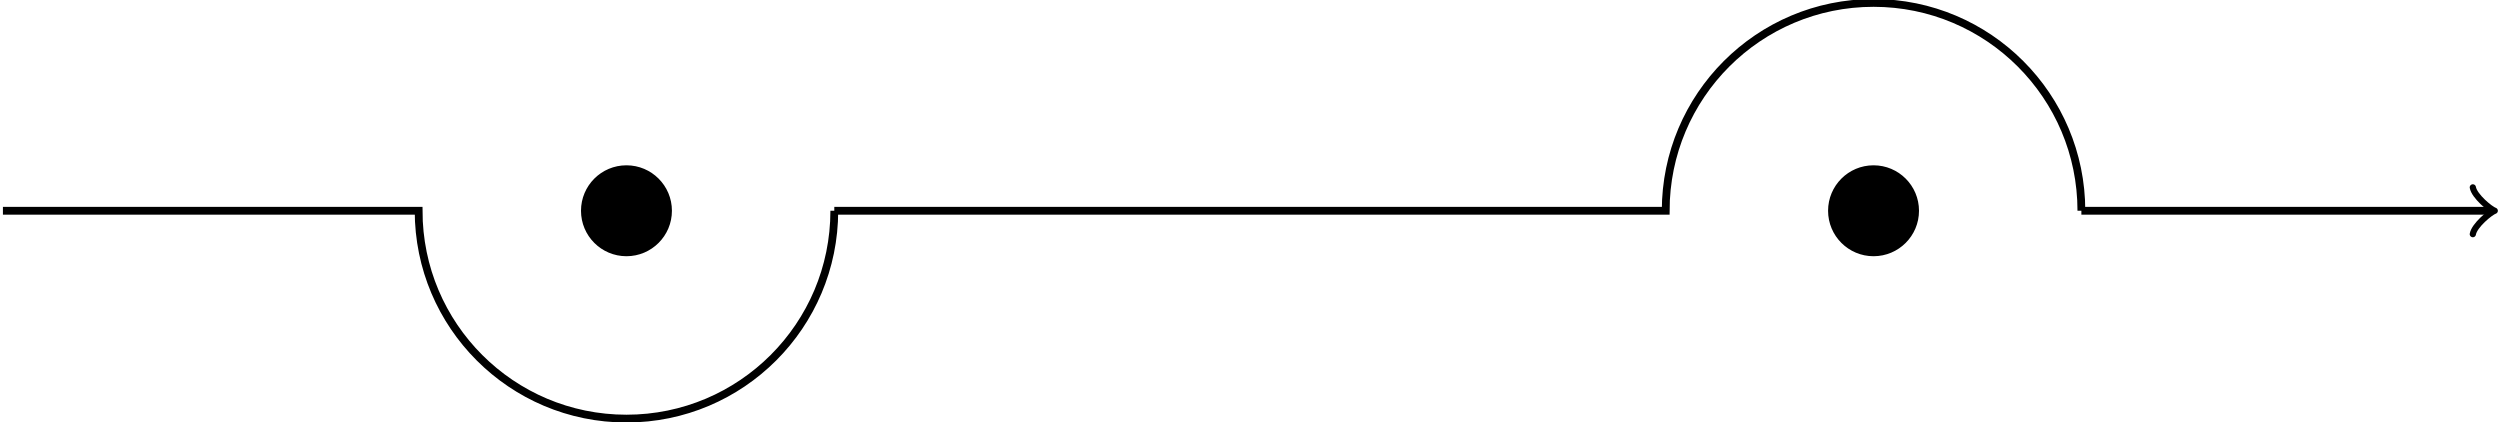
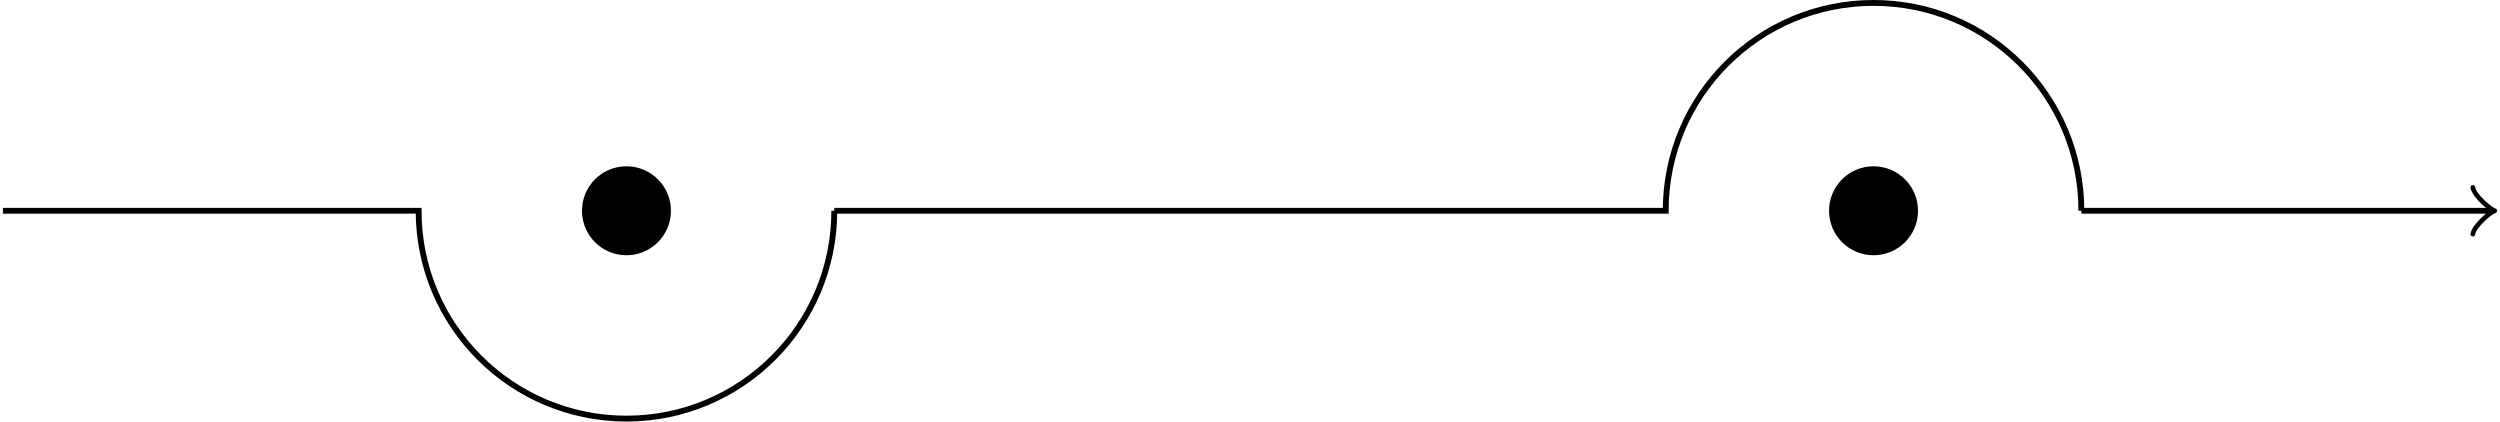
<svg xmlns="http://www.w3.org/2000/svg" width="171.116pt" height="28.853pt" viewBox="-85.558 -14.426 171.116 28.853 ">
  <g transform="translate(0, 14.42636 ) scale(1,-1) translate(0,14.42636 )">
-     <g>
-       <g stroke="rgb(0.0%,0.0%,0.0%)">
-         <g fill="rgb(0.0%,0.0%,0.0%)">
-           <g stroke-width="0.4pt">
-             <g>
-               <path d=" M  -85.358 0.0 L  -56.905 0.0 C  -56.905 -7.857 -50.536 -14.226 -42.679 -14.226 C  -34.822 -14.226 -28.453 -7.857 -28.453 0.0 M  -28.453 0.0 L  28.453 0.0 C  28.453 7.857 34.822 14.226 42.679 14.226 C  50.536 14.226 56.905 7.857 56.905 0.0 M  56.905 0.0 L  84.898 0.0  " style="fill:none" />
-               <g>
-                 <g transform="matrix(1.0,0.0,0.0,1.0,84.89824,0.0)">
-                   <g>
-                     <g stroke-width="0.32pt">
-                       <g stroke-dasharray="none" stroke-dashoffset="0.0pt">
-                         <g stroke-linecap="round">
-                           <g stroke-linejoin="round">
-                             <path d=" M  -1.2 1.6 C  -1.1 1 0.0 0.1 0.3 0.0 C  0.0 -0.1 -1.1 -1 -1.2 -1.6  " style="fill:none" />
-                           </g>
-                         </g>
-                       </g>
-                     </g>
-                   </g>
+     <g stroke="#000" fill="#000">
+       <g stroke-width="0.4">
+         <path d=" M -85.358 0.0 L -56.905 0.0 C -56.905 -7.857 -50.536 -14.226 -42.679 -14.226 C -34.822 -14.226 -28.453 -7.857 -28.453 0.0 M -28.453 0.0 L 28.453 0.0 C 28.453 7.857 34.822 14.226 42.679 14.226 C 50.536 14.226 56.905 7.857 56.905 0.0 M 56.905 0.0 L 84.898 0.0  " fill="none" />
+         <g transform="translate(84.89824,0.0)">
+           <g stroke-width="0.32">
+             <g stroke-dasharray="none" stroke-dashoffset="0.0">
+               <g stroke-linecap="round">
+                 <g stroke-linejoin="round">
+                   <path d=" M -1.2 1.6 C -1.1 1 0.0 0.1 0.3 0.0 C 0.0 -0.1 -1.1 -1 -1.2 -1.6  " fill="none" />
                </g>
              </g>
-               <path d=" M  -42.679 0.0 M  -39.834 0.0 C  -39.834 1.571 -41.108 2.845 -42.679 2.845 C  -44.251 2.845 -45.524 1.571 -45.524 0.0 C  -45.524 -1.571 -44.251 -2.845 -42.679 -2.845 C  -41.108 -2.845 -39.834 -1.571 -39.834 0.0 Z M  -42.679 0.0  " />
-               <path d=" M  42.679 0.0 M  45.524 0.0 C  45.524 1.571 44.251 2.845 42.679 2.845 C  41.108 2.845 39.834 1.571 39.834 0.0 C  39.834 -1.571 41.108 -2.845 42.679 -2.845 C  44.251 -2.845 45.524 -1.571 45.524 0.0 Z M  42.679 0.0  " />
            </g>
          </g>
        </g>
+         <path d=" M -42.679 0.0 M -39.834 0.0 C -39.834 1.571 -41.108 2.845 -42.679 2.845 C -44.251 2.845 -45.524 1.571 -45.524 0.0 C -45.524 -1.571 -44.251 -2.845 -42.679 -2.845 C -41.108 -2.845 -39.834 -1.571 -39.834 0.0 Z M -42.679 0.0  " />
+         <path d=" M 42.679 0.0 M 45.524 0.0 C 45.524 1.571 44.251 2.845 42.679 2.845 C 41.108 2.845 39.834 1.571 39.834 0.0 C 39.834 -1.571 41.108 -2.845 42.679 -2.845 C 44.251 -2.845 45.524 -1.571 45.524 0.0 Z M 42.679 0.0  " />
      </g>
    </g>
  </g>
</svg>
